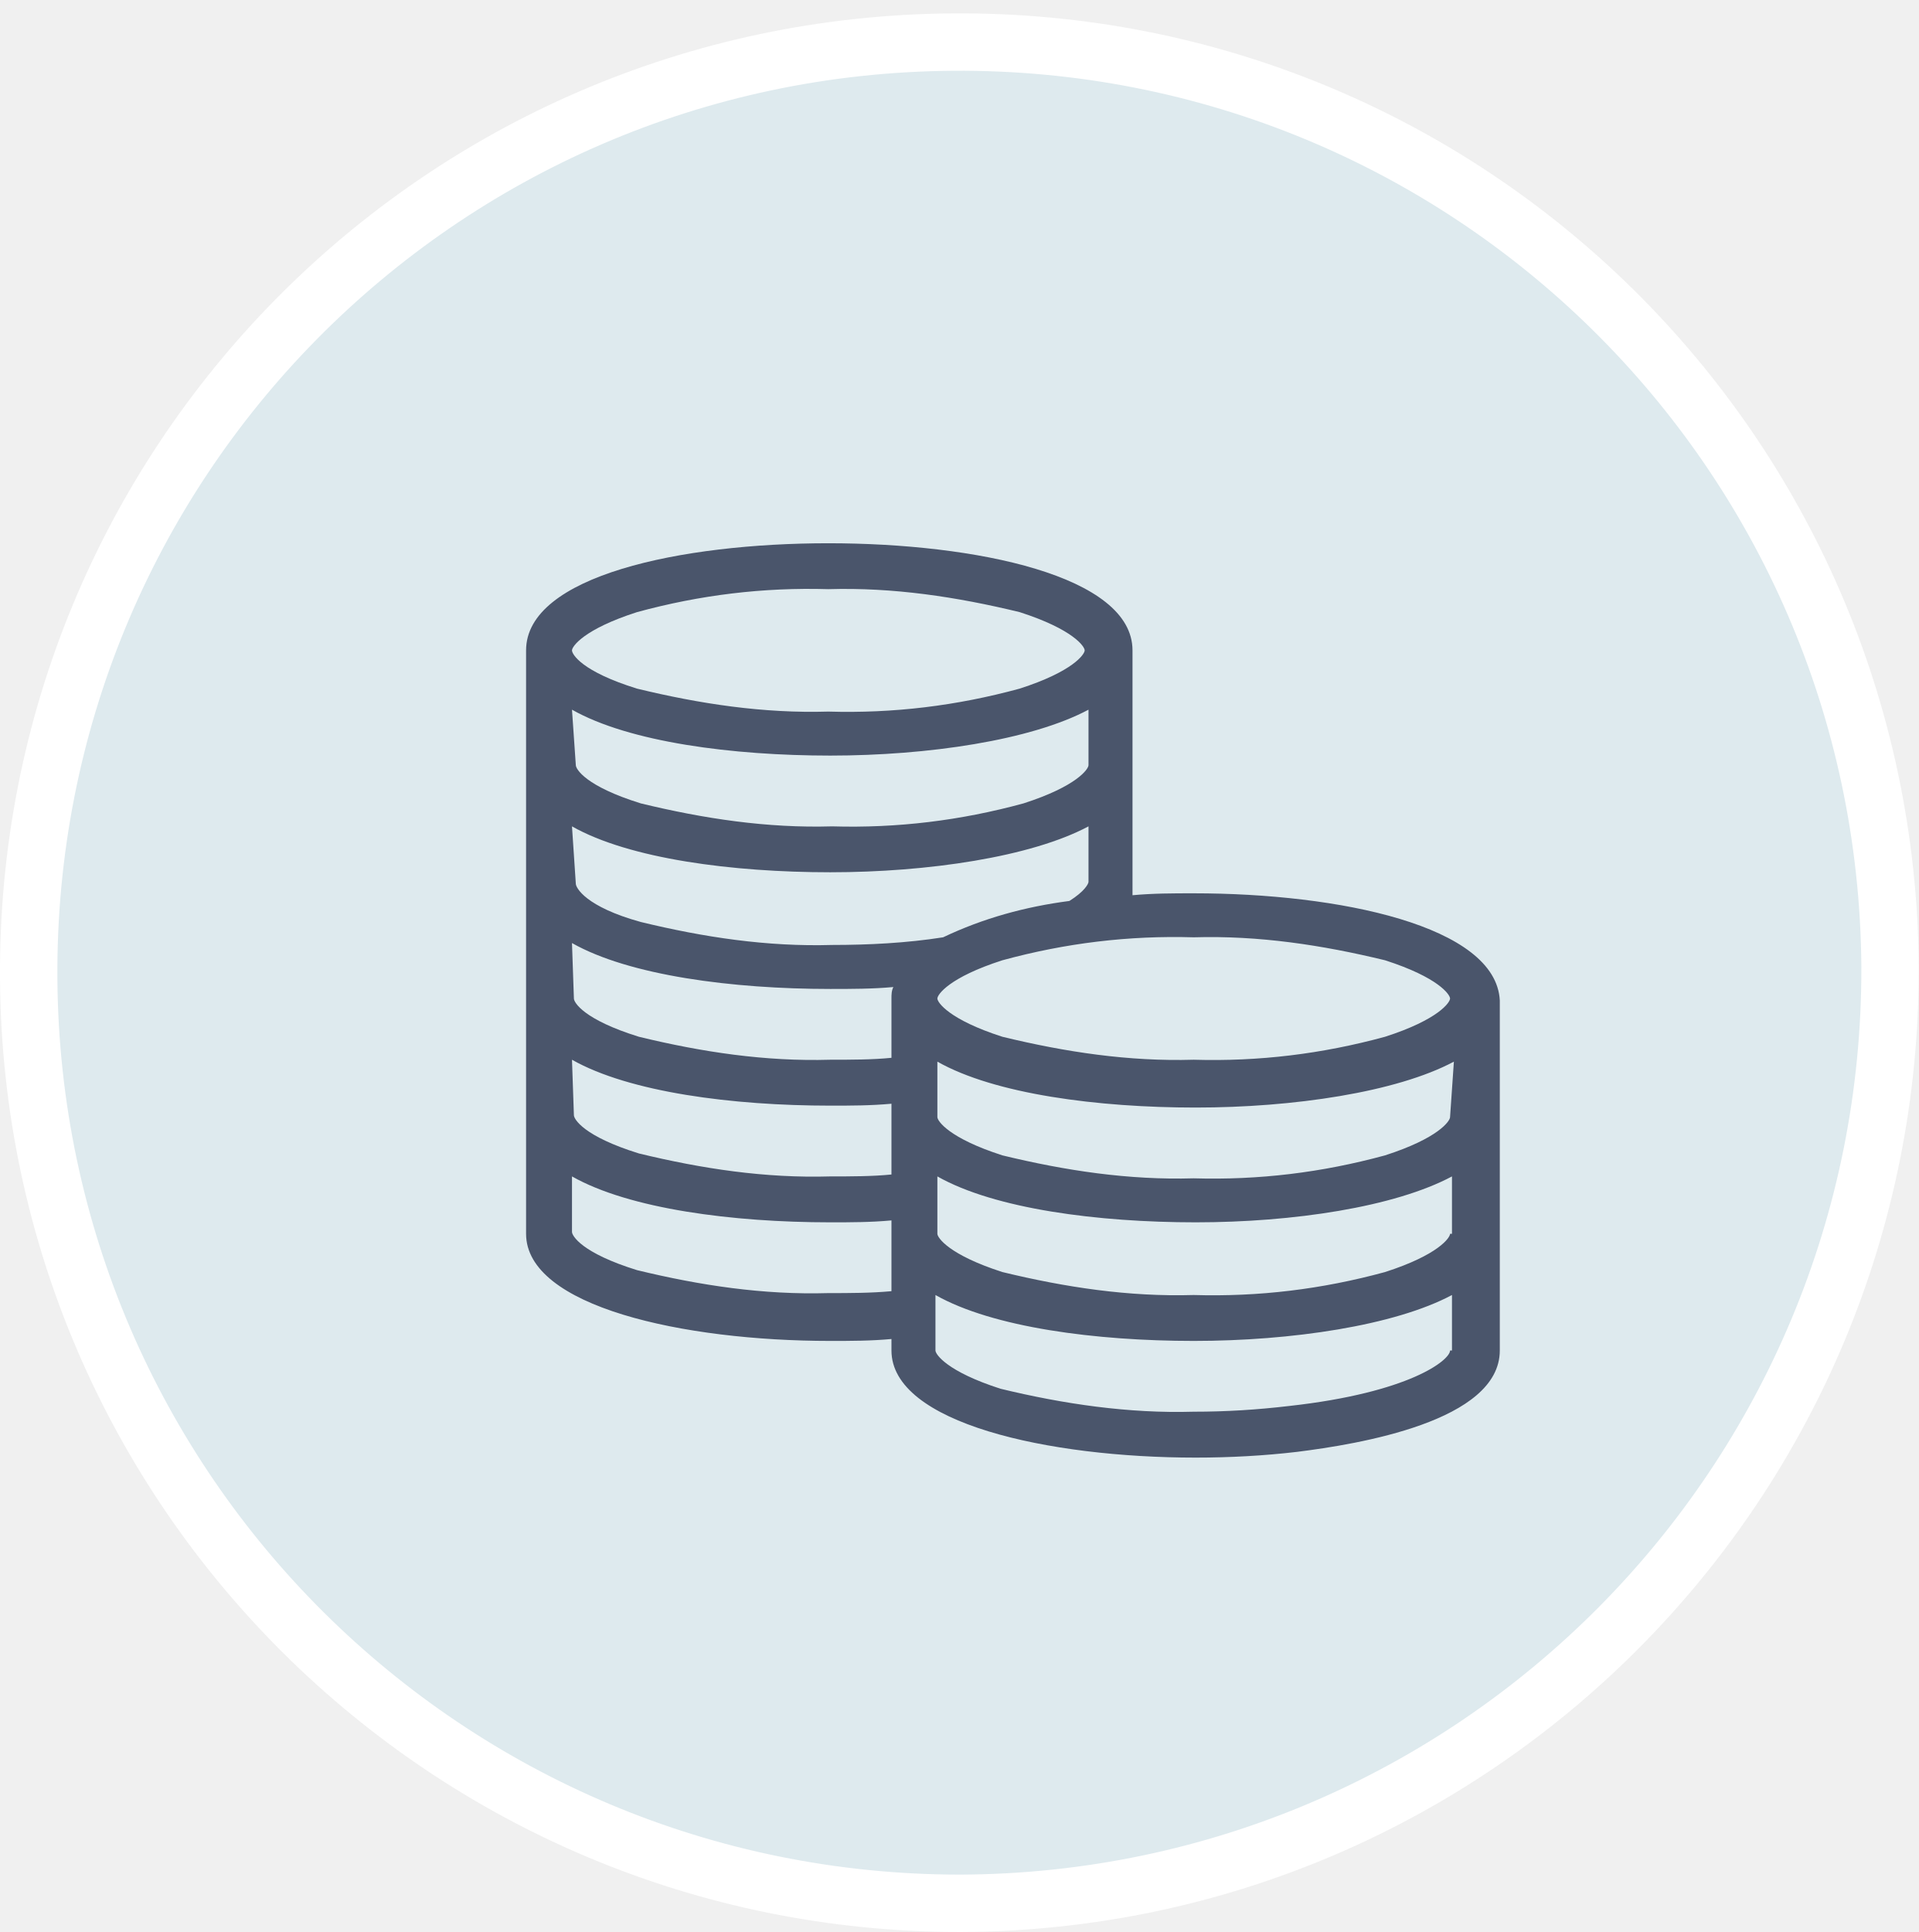
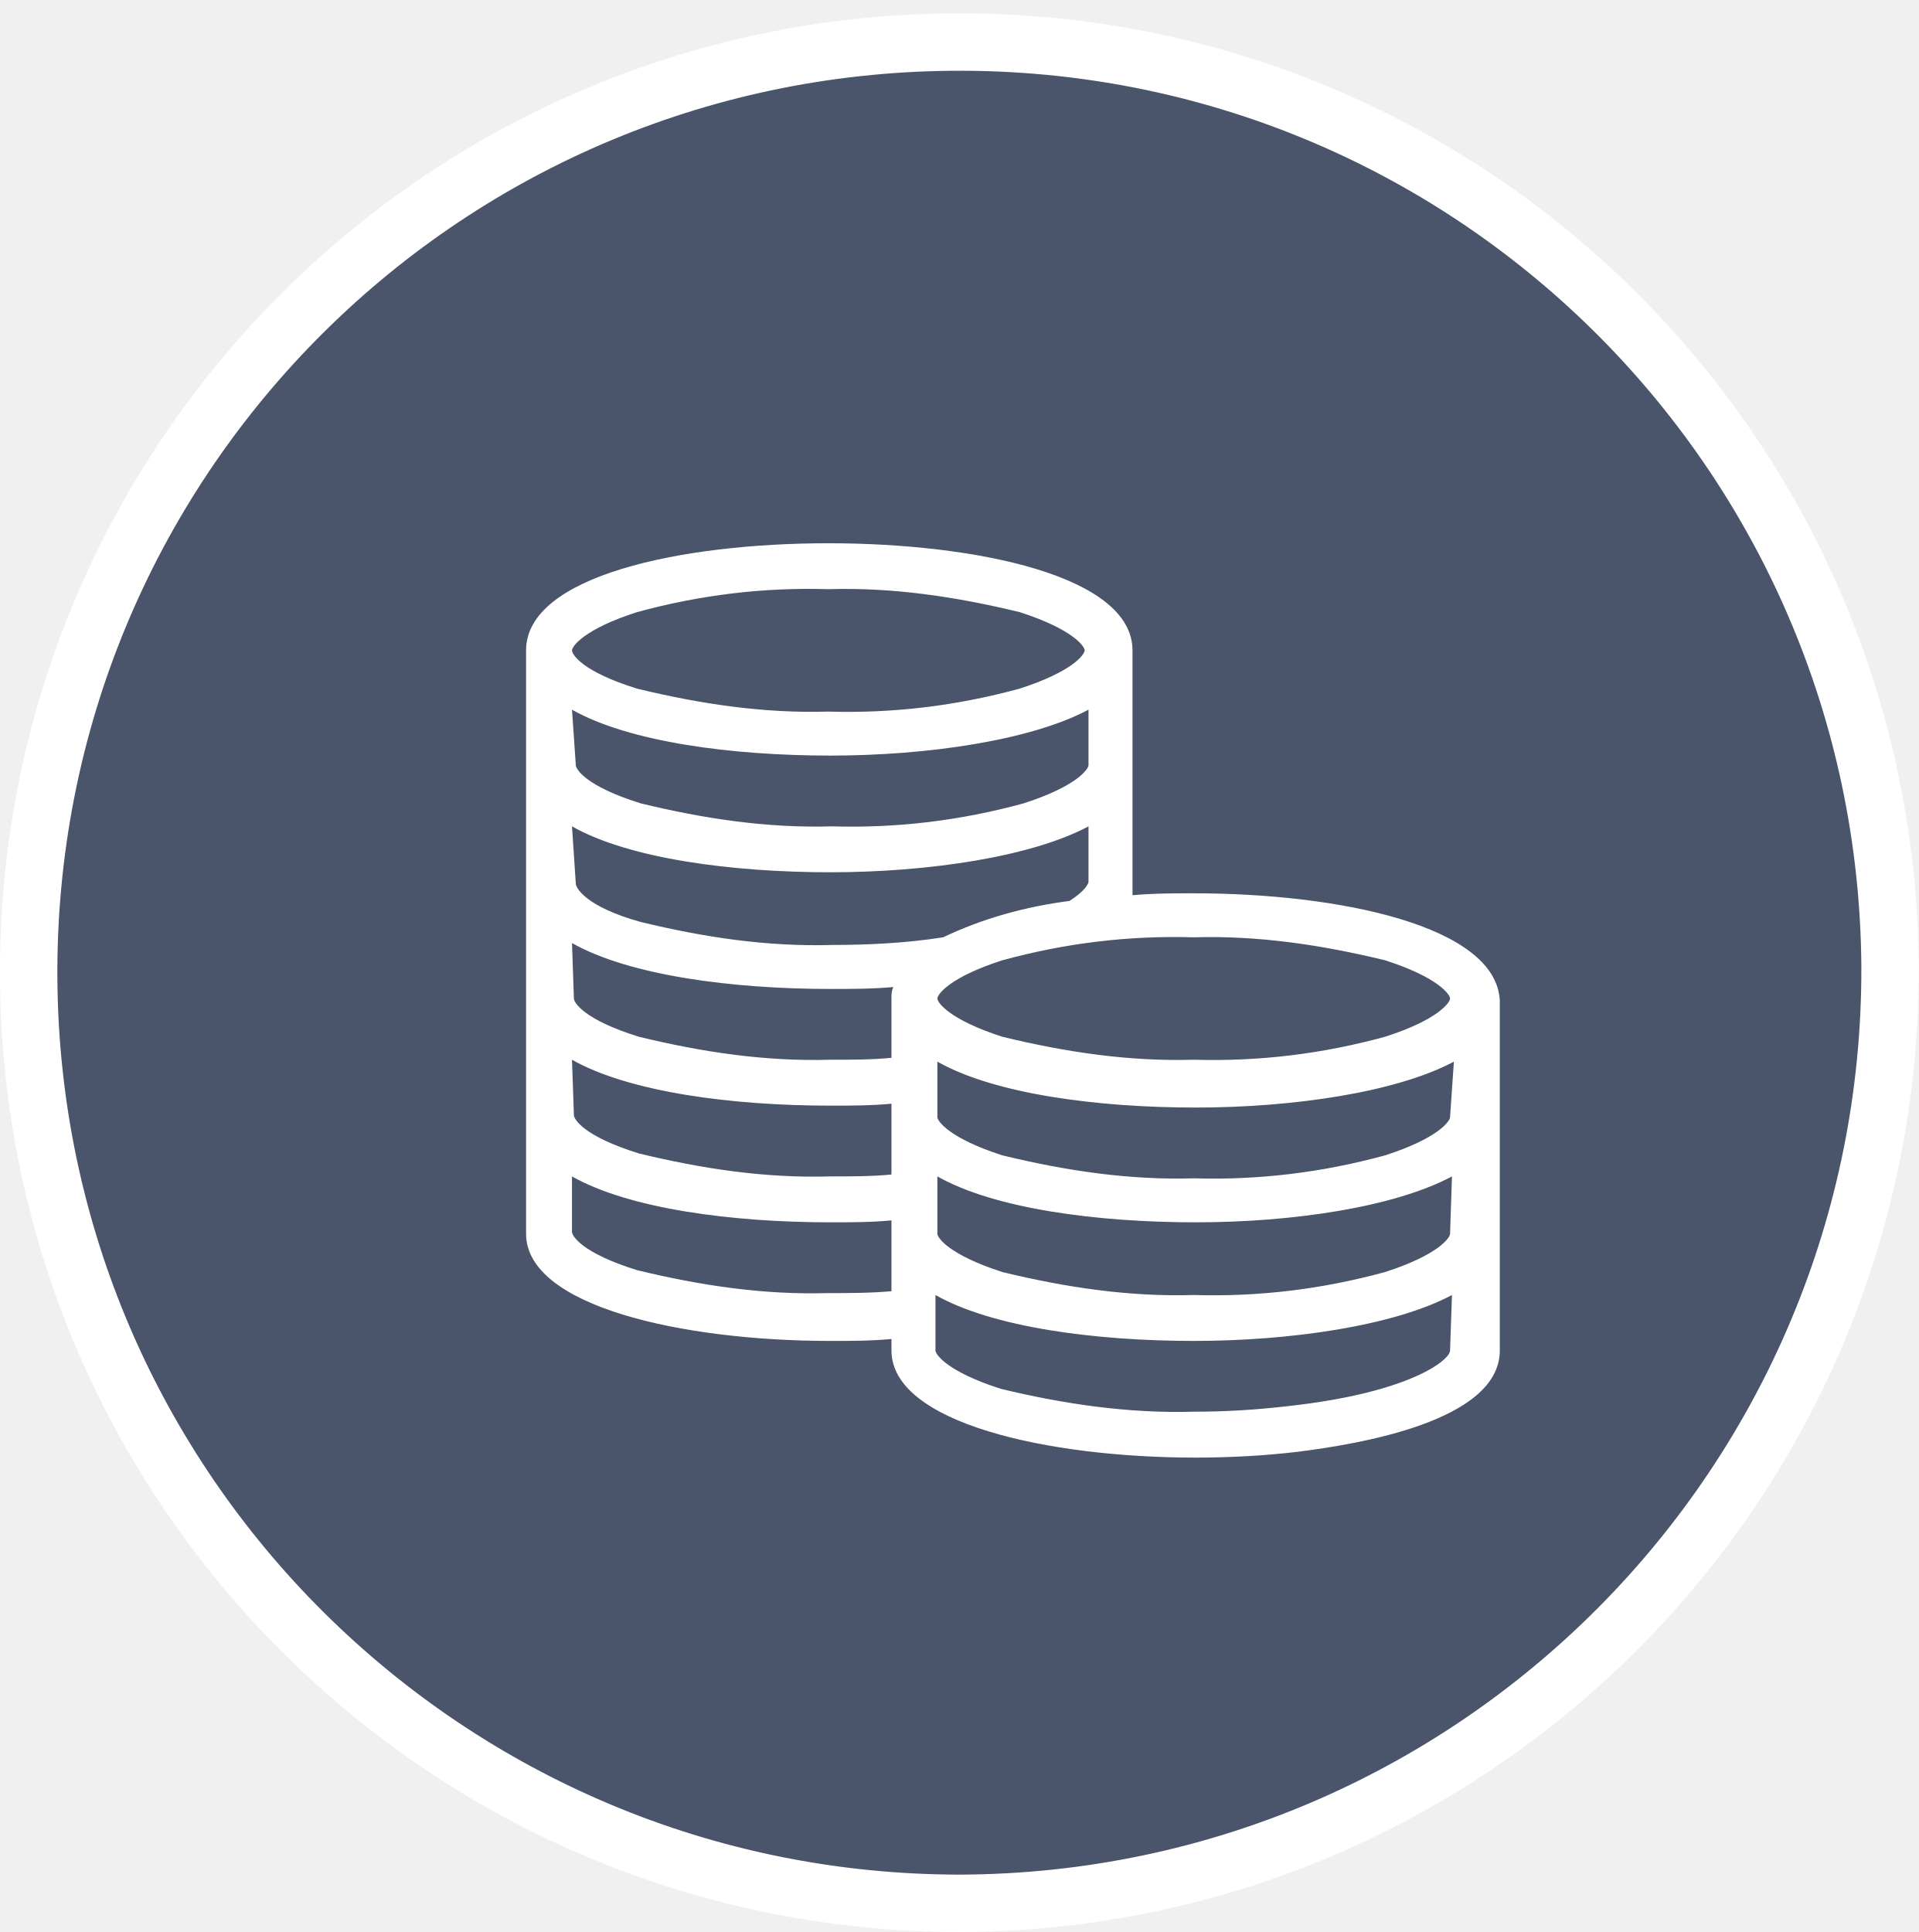
<svg xmlns="http://www.w3.org/2000/svg" version="1.1" id="Layer_1" x="0px" y="0px" viewBox="0 0 100.3 101" style="enable-background:new 0 0 100.3 101;" xml:space="preserve">
  <style type="text/css">
- 	.st0{fill:#DEEAEE;stroke:#FFFFFF;stroke-width:3;}
- 	.st1{fill:#4A556B;}
+ 	.st0{fill:#4A556B;stroke:#FFFFFF;stroke-width:3;}
+ 	.st1{fill:#FFFFFF;}
</style>
-   <path class="st0" d="M98.8,50.5C98.6,23.6,76.7,2,49.8,2.2C22.9,2.4,1.3,24.3,1.5,51.2c0.2,26.7,21.9,48.3,48.7,48.3  C77.1,99.4,98.9,77.5,98.8,50.5z" />
-   <path class="st1" d="M62.4,46.7c-1.1,0-2.1,0-3.2,0.1V34c0-3.9-8.2-5.6-15.9-5.6S27.5,30.1,27.5,34v30.5c0,3.8,8.2,5.6,15.9,5.6  c1.1,0,2.1,0,3.2-0.1v0.6c0,3.8,8.2,5.6,15.9,5.6c1.8,0,3.6-0.1,5.3-0.3c3.2-0.4,10.6-1.6,10.6-5.3V52.3  C78.2,48.4,70,46.7,62.4,46.7z M33.3,32c3.3-0.9,6.6-1.3,10-1.2c3.4-0.1,6.7,0.4,10,1.2c2.8,0.9,3.4,1.8,3.4,2s-0.6,1.1-3.4,2  c-3.3,0.9-6.6,1.3-10,1.2c-3.4,0.1-6.7-0.4-10-1.2c-2.9-0.9-3.4-1.8-3.4-2S30.5,32.9,33.3,32z M29.9,37.1c3,1.7,8.4,2.4,13.5,2.4  s10.5-0.8,13.5-2.4v2.9c0,0.2-0.6,1.1-3.4,2c-3.3,0.9-6.6,1.3-10,1.2c-3.4,0.1-6.7-0.4-10-1.2c-2.9-0.9-3.4-1.8-3.4-2L29.9,37.1z   M29.9,43.2c3,1.7,8.4,2.4,13.5,2.4s10.5-0.8,13.5-2.4v2.9c0,0.1-0.2,0.5-1,1c-2.3,0.3-4.5,0.9-6.6,1.9c-1.9,0.3-3.9,0.4-5.8,0.4  c-3.4,0.1-6.7-0.4-10-1.2c-2.9-0.8-3.4-1.8-3.4-2L29.9,43.2z M29.9,49.3c3,1.7,8.4,2.4,13.5,2.4c1.1,0,2.2,0,3.3-0.1  c-0.1,0.2-0.1,0.4-0.1,0.6v3.1c-1,0.1-2.1,0.1-3.2,0.1c-3.4,0.1-6.7-0.4-10-1.2c-2.9-0.9-3.4-1.8-3.4-2L29.9,49.3z M29.9,55.4  c3,1.7,8.4,2.4,13.5,2.4c1.1,0,2.1,0,3.2-0.1v3.7c-1,0.1-2.1,0.1-3.2,0.1c-3.4,0.1-6.7-0.4-10-1.2c-2.9-0.9-3.4-1.8-3.4-2L29.9,55.4  z M43.3,67.6c-3.4,0.1-6.7-0.4-10-1.2c-2.9-0.9-3.4-1.8-3.4-2v-2.9c3,1.7,8.4,2.4,13.5,2.4c1.1,0,2.1,0,3.2-0.1v3.7  C45.5,67.6,44.4,67.6,43.3,67.6z M75.8,70.6c0,0.5-2.1,2.2-8.4,2.9c-1.7,0.2-3.3,0.3-5,0.3c-3.4,0.1-6.8-0.4-10.1-1.2  c-2.8-0.9-3.4-1.8-3.4-2v-2.9c3,1.7,8.4,2.4,13.5,2.4s10.5-0.8,13.5-2.4V70.6z M75.8,64.5c0,0.2-0.6,1.1-3.4,2  c-3.3,0.9-6.6,1.3-10,1.2c-3.4,0.1-6.7-0.4-10-1.2c-2.8-0.9-3.4-1.8-3.4-2v-3c3,1.7,8.4,2.4,13.5,2.4s10.4-0.8,13.4-2.4V64.5z   M75.8,58.4c0,0.2-0.6,1.1-3.4,2c-3.3,0.9-6.6,1.3-10,1.2c-3.4,0.1-6.7-0.4-10-1.2c-2.8-0.9-3.4-1.8-3.4-2v-2.9  c3,1.7,8.4,2.4,13.5,2.4s10.5-0.8,13.5-2.4L75.8,58.4z M72.4,54.2c-3.3,0.9-6.6,1.3-10,1.2c-3.4,0.1-6.7-0.4-10-1.2  c-2.8-0.9-3.4-1.8-3.4-2s0.6-1.1,3.4-2c3.3-0.9,6.6-1.3,10-1.2c3.4-0.1,6.7,0.4,10,1.2c2.8,0.9,3.4,1.8,3.4,2S75.2,53.3,72.4,54.2  L72.4,54.2z" />
+   <path class="st0" d="M98.8,50.5C98.6,23.6,76.7,2,49.8,2.2S1.3,24.3,1.5,51.2c0.2,26.7,21.9,48.3,48.7,48.3  C77.1,99.4,98.9,77.5,98.8,50.5z" />
+   <path class="st1" d="M62.4,46.7c-1.1,0-2.1,0-3.2,0.1V34c0-3.9-8.2-5.6-15.9-5.6S27.5,30.1,27.5,34v30.5c0,3.8,8.2,5.6,15.9,5.6  c1.1,0,2.1,0,3.2-0.1v0.6c0,3.8,8.2,5.6,15.9,5.6c1.8,0,3.6-0.1,5.3-0.3c3.2-0.4,10.6-1.6,10.6-5.3V52.3  C78.2,48.4,70,46.7,62.4,46.7z M33.3,32c3.3-0.9,6.6-1.3,10-1.2c3.4-0.1,6.7,0.4,10,1.2c2.8,0.9,3.4,1.8,3.4,2s-0.6,1.1-3.4,2  c-3.3,0.9-6.6,1.3-10,1.2c-3.4,0.1-6.7-0.4-10-1.2c-2.9-0.9-3.4-1.8-3.4-2S30.5,32.9,33.3,32z M29.9,37.1c3,1.7,8.4,2.4,13.5,2.4  s10.5-0.8,13.5-2.4V40c0,0.2-0.6,1.1-3.4,2c-3.3,0.9-6.6,1.3-10,1.2c-3.4,0.1-6.7-0.4-10-1.2c-2.9-0.9-3.4-1.8-3.4-2L29.9,37.1z   M29.9,43.2c3,1.7,8.4,2.4,13.5,2.4s10.5-0.8,13.5-2.4v2.9c0,0.1-0.2,0.5-1,1c-2.3,0.3-4.5,0.9-6.6,1.9c-1.9,0.3-3.9,0.4-5.8,0.4  c-3.4,0.1-6.7-0.4-10-1.2c-2.9-0.8-3.4-1.8-3.4-2L29.9,43.2z M29.9,49.3c3,1.7,8.4,2.4,13.5,2.4c1.1,0,2.2,0,3.3-0.1  c-0.1,0.2-0.1,0.4-0.1,0.6v3.1c-1,0.1-2.1,0.1-3.2,0.1c-3.4,0.1-6.7-0.4-10-1.2c-2.9-0.9-3.4-1.8-3.4-2L29.9,49.3z M29.9,55.4  c3,1.7,8.4,2.4,13.5,2.4c1.1,0,2.1,0,3.2-0.1v3.7c-1,0.1-2.1,0.1-3.2,0.1c-3.4,0.1-6.7-0.4-10-1.2c-2.9-0.9-3.4-1.8-3.4-2L29.9,55.4  z M43.3,67.6c-3.4,0.1-6.7-0.4-10-1.2c-2.9-0.9-3.4-1.8-3.4-2v-2.9c3,1.7,8.4,2.4,13.5,2.4c1.1,0,2.1,0,3.2-0.1v3.7  C45.5,67.6,44.4,67.6,43.3,67.6z M75.8,70.6c0,0.5-2.1,2.2-8.4,2.9c-1.7,0.2-3.3,0.3-5,0.3c-3.4,0.1-6.8-0.4-10.1-1.2  c-2.8-0.9-3.4-1.8-3.4-2v-2.9c3,1.7,8.4,2.4,13.5,2.4s10.5-0.8,13.5-2.4L75.8,70.6L75.8,70.6z M75.8,64.5c0,0.2-0.6,1.1-3.4,2  c-3.3,0.9-6.6,1.3-10,1.2c-3.4,0.1-6.7-0.4-10-1.2c-2.8-0.9-3.4-1.8-3.4-2v-3c3,1.7,8.4,2.4,13.5,2.4s10.4-0.8,13.4-2.4L75.8,64.5  L75.8,64.5z M75.8,58.4c0,0.2-0.6,1.1-3.4,2c-3.3,0.9-6.6,1.3-10,1.2c-3.4,0.1-6.7-0.4-10-1.2c-2.8-0.9-3.4-1.8-3.4-2v-2.9  c3,1.7,8.4,2.4,13.5,2.4S73,57.1,76,55.5L75.8,58.4z M72.4,54.2c-3.3,0.9-6.6,1.3-10,1.2c-3.4,0.1-6.7-0.4-10-1.2  c-2.8-0.9-3.4-1.8-3.4-2s0.6-1.1,3.4-2c3.3-0.9,6.6-1.3,10-1.2c3.4-0.1,6.7,0.4,10,1.2c2.8,0.9,3.4,1.8,3.4,2S75.2,53.3,72.4,54.2  L72.4,54.2z" />
</svg>
